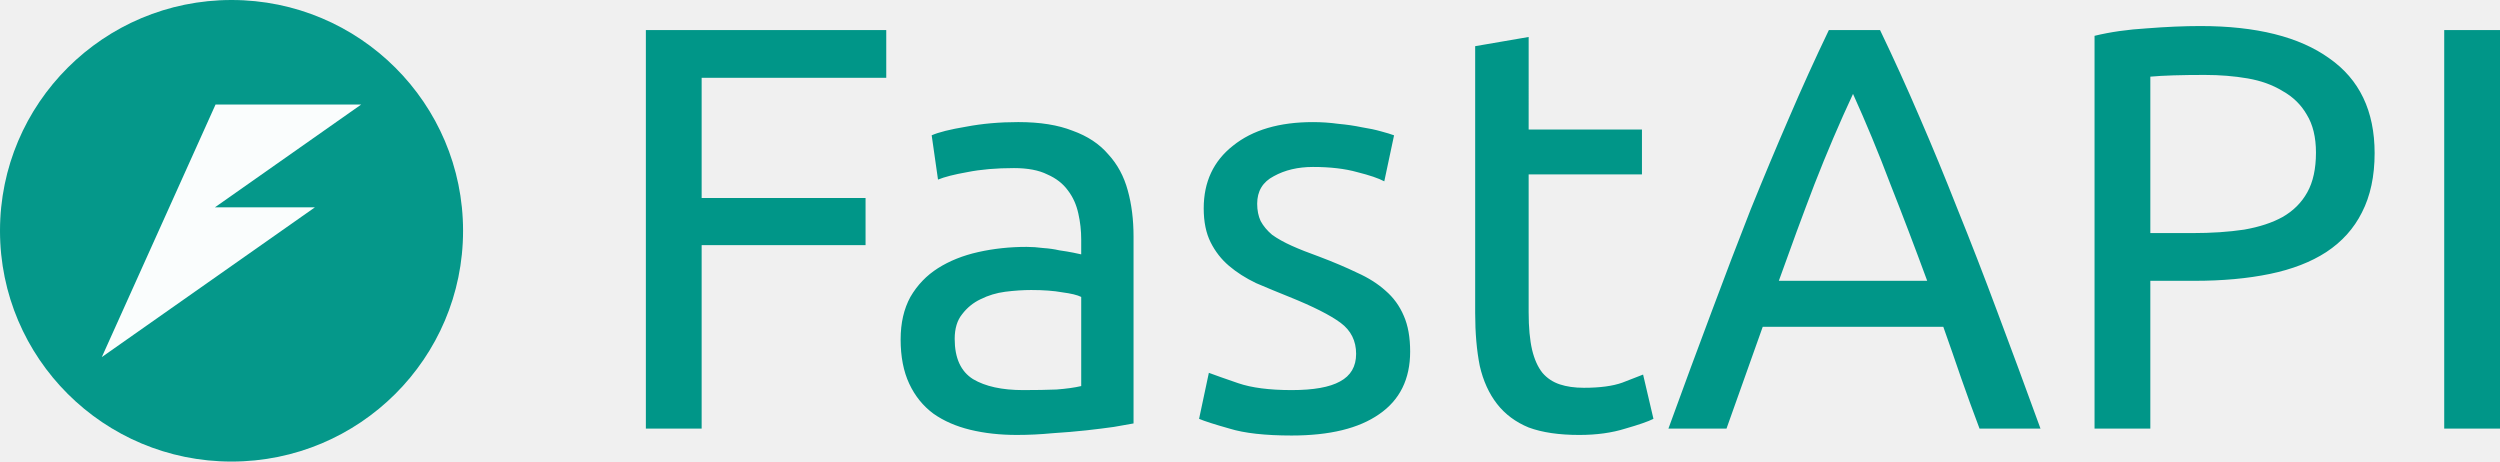
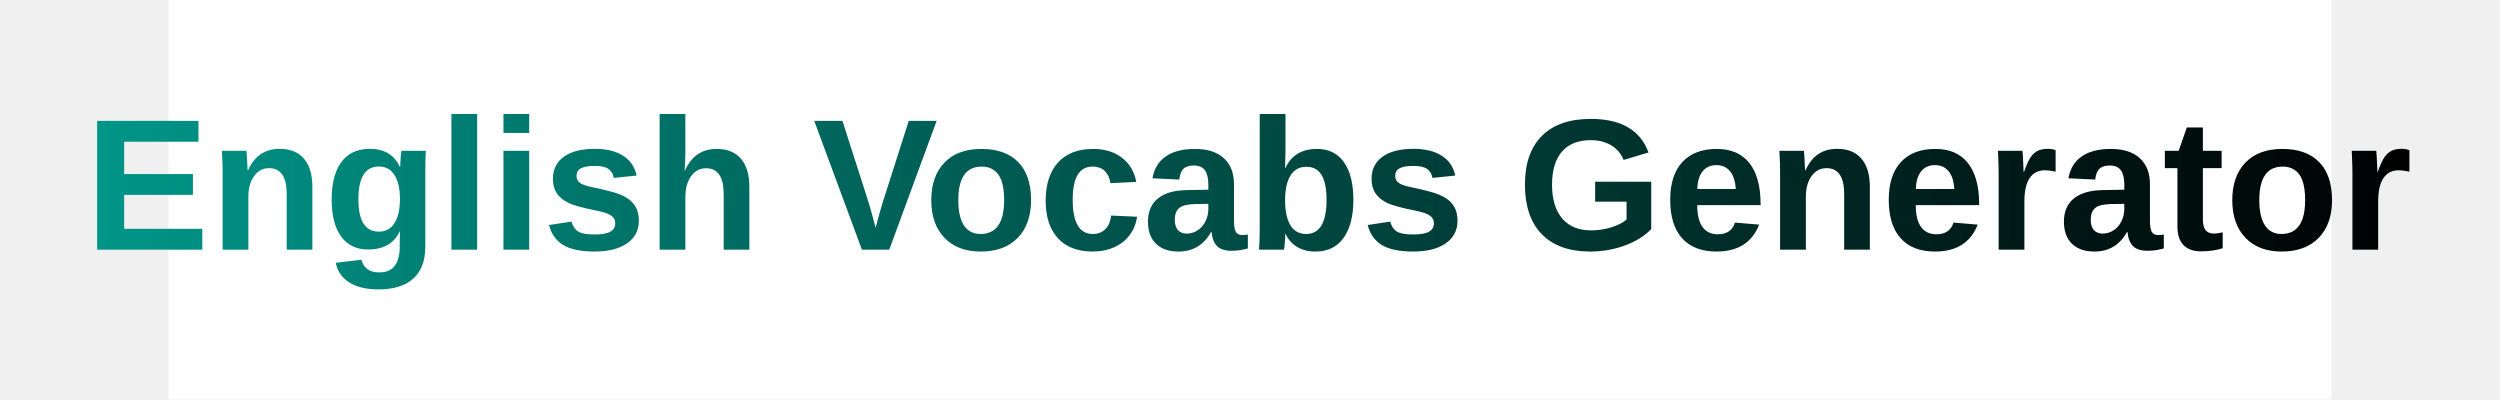
- <svg xmlns="http://www.w3.org/2000/svg" id="svg8" version="1.1" viewBox="0 0 346.524 63.977" height="63.977mm" width="346.524mm">
-   <defs id="defs2" />
-   <g id="g2149">
-     <g id="g2141">
-       <g id="g2106" transform="matrix(0.9656426,0,0,0.9625199,-899.3295,194.8687)">
-         <circle style="fill:#009688;fill-opacity:0.98;stroke:none;stroke-width:0.141;stop-color:#000000" id="path875-5-9-7-3-2-3-9-9-8-0-0-5-87-7" cx="964.562" cy="-169.223" r="33.234" />
-         <path id="rect1249-6-3-4-4-3-6-6-1-2" style="fill:#ffffff;fill-opacity:0.98;stroke:none;stroke-width:0.147;stop-color:#000000" d="m 962.269,-187.408 -6.644,14.804 -3.036,6.764 -6.645,14.804 30.591,-21.568 h -14.353 l 20.997,-14.804 z" />
-       </g>
-       <path style="font-size:79.715px;line-height:1.25;font-family:Ubuntu;-inkscape-font-specification:Ubuntu;letter-spacing:0px;word-spacing:0px;fill:#009688;stroke-width:1.993" d="M 89.523,59.411 V 4.168 H 122.844 V 10.784 H 97.255 V 27.445 h 22.719 v 6.537 H 97.255 v 25.429 z m 52.293,-5.341 q 2.631,0 4.623,-0.08 2.073,-0.159 3.428,-0.478 V 41.156 q -0.797,-0.399 -2.631,-0.638 -1.754,-0.319 -4.305,-0.319 -1.674,0 -3.587,0.239 -1.833,0.239 -3.428,1.036 -1.515,0.717 -2.551,2.073 -1.036,1.275 -1.036,3.428 0,3.986 2.551,5.58 2.551,1.515 6.935,1.515 z m -0.638,-37.147 q 4.464,0 7.493,1.196 3.109,1.116 4.942,3.268 1.913,2.073 2.71,5.022 0.797,2.87 0.797,6.377 V 58.693 q -0.957,0.159 -2.71,0.478 -1.674,0.239 -3.826,0.478 -2.152,0.239 -4.703,0.399 -2.471,0.239 -4.942,0.239 -3.507,0 -6.457,-0.717 -2.949,-0.717 -5.102,-2.232 -2.152,-1.594 -3.348,-4.145 -1.196,-2.551 -1.196,-6.138 0,-3.428 1.355,-5.899 1.435,-2.471 3.826,-3.986 2.391,-1.515 5.58,-2.232 3.189,-0.717 6.696,-0.717 1.116,0 2.312,0.159 1.196,0.08 2.232,0.319 1.116,0.159 1.913,0.319 0.797,0.159 1.116,0.239 v -2.073 q 0,-1.833 -0.399,-3.587 -0.399,-1.833 -1.435,-3.189 -1.036,-1.435 -2.87,-2.232 -1.754,-0.877 -4.623,-0.877 -3.667,0 -6.457,0.558 -2.71,0.478 -4.065,1.036 l -0.877,-6.138 q 1.435,-0.638 4.783,-1.196 3.348,-0.638 7.254,-0.638 z m 37.865,37.147 q 4.544,0 6.696,-1.196 2.232,-1.196 2.232,-3.826 0,-2.71 -2.152,-4.305 -2.152,-1.594 -7.095,-3.587 -2.391,-0.957 -4.623,-1.913 -2.152,-1.036 -3.747,-2.391 -1.594,-1.355 -2.551,-3.268 -0.957,-1.913 -0.957,-4.703 0,-5.5 4.065,-8.689 4.065,-3.268 11.08,-3.268 1.754,0 3.507,0.239 1.754,0.159 3.268,0.478 1.515,0.239 2.631,0.558 1.196,0.319 1.833,0.558 l -1.355,6.377 q -1.196,-0.638 -3.747,-1.275 -2.551,-0.717 -6.138,-0.717 -3.109,0 -5.421,1.275 -2.312,1.196 -2.312,3.826 0,1.355 0.478,2.391 0.558,1.036 1.594,1.913 1.116,0.797 2.71,1.515 1.594,0.717 3.826,1.515 2.949,1.116 5.261,2.232 2.312,1.036 3.906,2.471 1.674,1.435 2.551,3.507 0.877,1.993 0.877,4.942 0,5.739 -4.305,8.689 -4.225,2.949 -12.117,2.949 -5.5,0 -8.609,-0.957 -3.109,-0.877 -4.225,-1.355 l 1.355,-6.377 q 1.275,0.478 4.065,1.435 2.79,0.957 7.413,0.957 z m 32.843,-36.111 h 15.704 v 6.218 h -15.704 v 19.132 q 0,3.109 0.478,5.181 0.478,1.993 1.435,3.189 0.957,1.116 2.391,1.594 1.435,0.478 3.348,0.478 3.348,0 5.341,-0.717 2.073,-0.797 2.87,-1.116 l 1.435,6.138 q -1.116,0.558 -3.906,1.355 -2.79,0.877 -6.377,0.877 -4.225,0 -7.015,-1.036 -2.71,-1.116 -4.384,-3.268 -1.674,-2.152 -2.391,-5.261 -0.638,-3.189 -0.638,-7.334 V 6.4 l 7.414,-1.275 z m 62.497,41.452 q -1.355,-3.587 -2.551,-7.015 -1.196,-3.507 -2.471,-7.095 h -25.031 l -5.022,14.11 h -8.051 q 3.189,-8.769 5.979,-16.182 2.79,-7.493 5.421,-14.189 2.71,-6.696 5.341,-12.754 2.631,-6.138 5.5,-12.117 h 7.095 q 2.87,5.979 5.5,12.117 2.631,6.058 5.261,12.754 2.71,6.696 5.5,14.189 2.79,7.414 5.979,16.182 z m -7.254,-20.487 q -2.551,-6.935 -5.102,-13.392 -2.471,-6.537 -5.181,-12.515 -2.79,5.979 -5.341,12.515 -2.471,6.457 -4.942,13.392 z M 304.992,3.61 q 11.638,0 17.856,4.464 6.297,4.384 6.297,13.153 0,4.783 -1.754,8.211 -1.674,3.348 -4.942,5.5 -3.189,2.073 -7.812,3.029 -4.623,0.957 -10.443,0.957 h -6.138 v 20.487 h -7.732 V 4.965 q 3.268,-0.797 7.254,-1.036 4.065,-0.319 7.414,-0.319 z m 0.638,6.776 q -4.942,0 -7.573,0.239 v 21.683 h 5.819 q 3.986,0 7.174,-0.478 3.189,-0.558 5.341,-1.754 2.232,-1.275 3.428,-3.428 1.196,-2.152 1.196,-5.5 0,-3.189 -1.275,-5.261 -1.196,-2.073 -3.348,-3.268 -2.073,-1.275 -4.863,-1.754 -2.79,-0.478 -5.899,-0.478 z M 338.792,4.168 h 7.732 V 59.411 h -7.732 z" id="text979" aria-label="FastAPI" />
-     </g>
-   </g>
+ <svg xmlns="http://www.w3.org/2000/svg" version="1.1" id="svg8" viewBox="0 0 346.5 64" width="400.5mm" height="64mm">
+   <defs>
+     <linearGradient id="text-gradient" x1="0" y1="0" x2="1" y2="0">
+       <stop offset="0%" stop-color="#009688" />
+       <stop offset="100%" stop-color="#000000" />
+     </linearGradient>
+   </defs>
+   <rect x="0" y="0" width="346.5" height="64" fill="#ffffff" />
+   <text x="173" y="40" fill="url(#text-gradient)" font-family="Arial" font-size="30" font-weight="bold" text-anchor="middle">
+     English Vocabs Generator
+   </text>
</svg>
